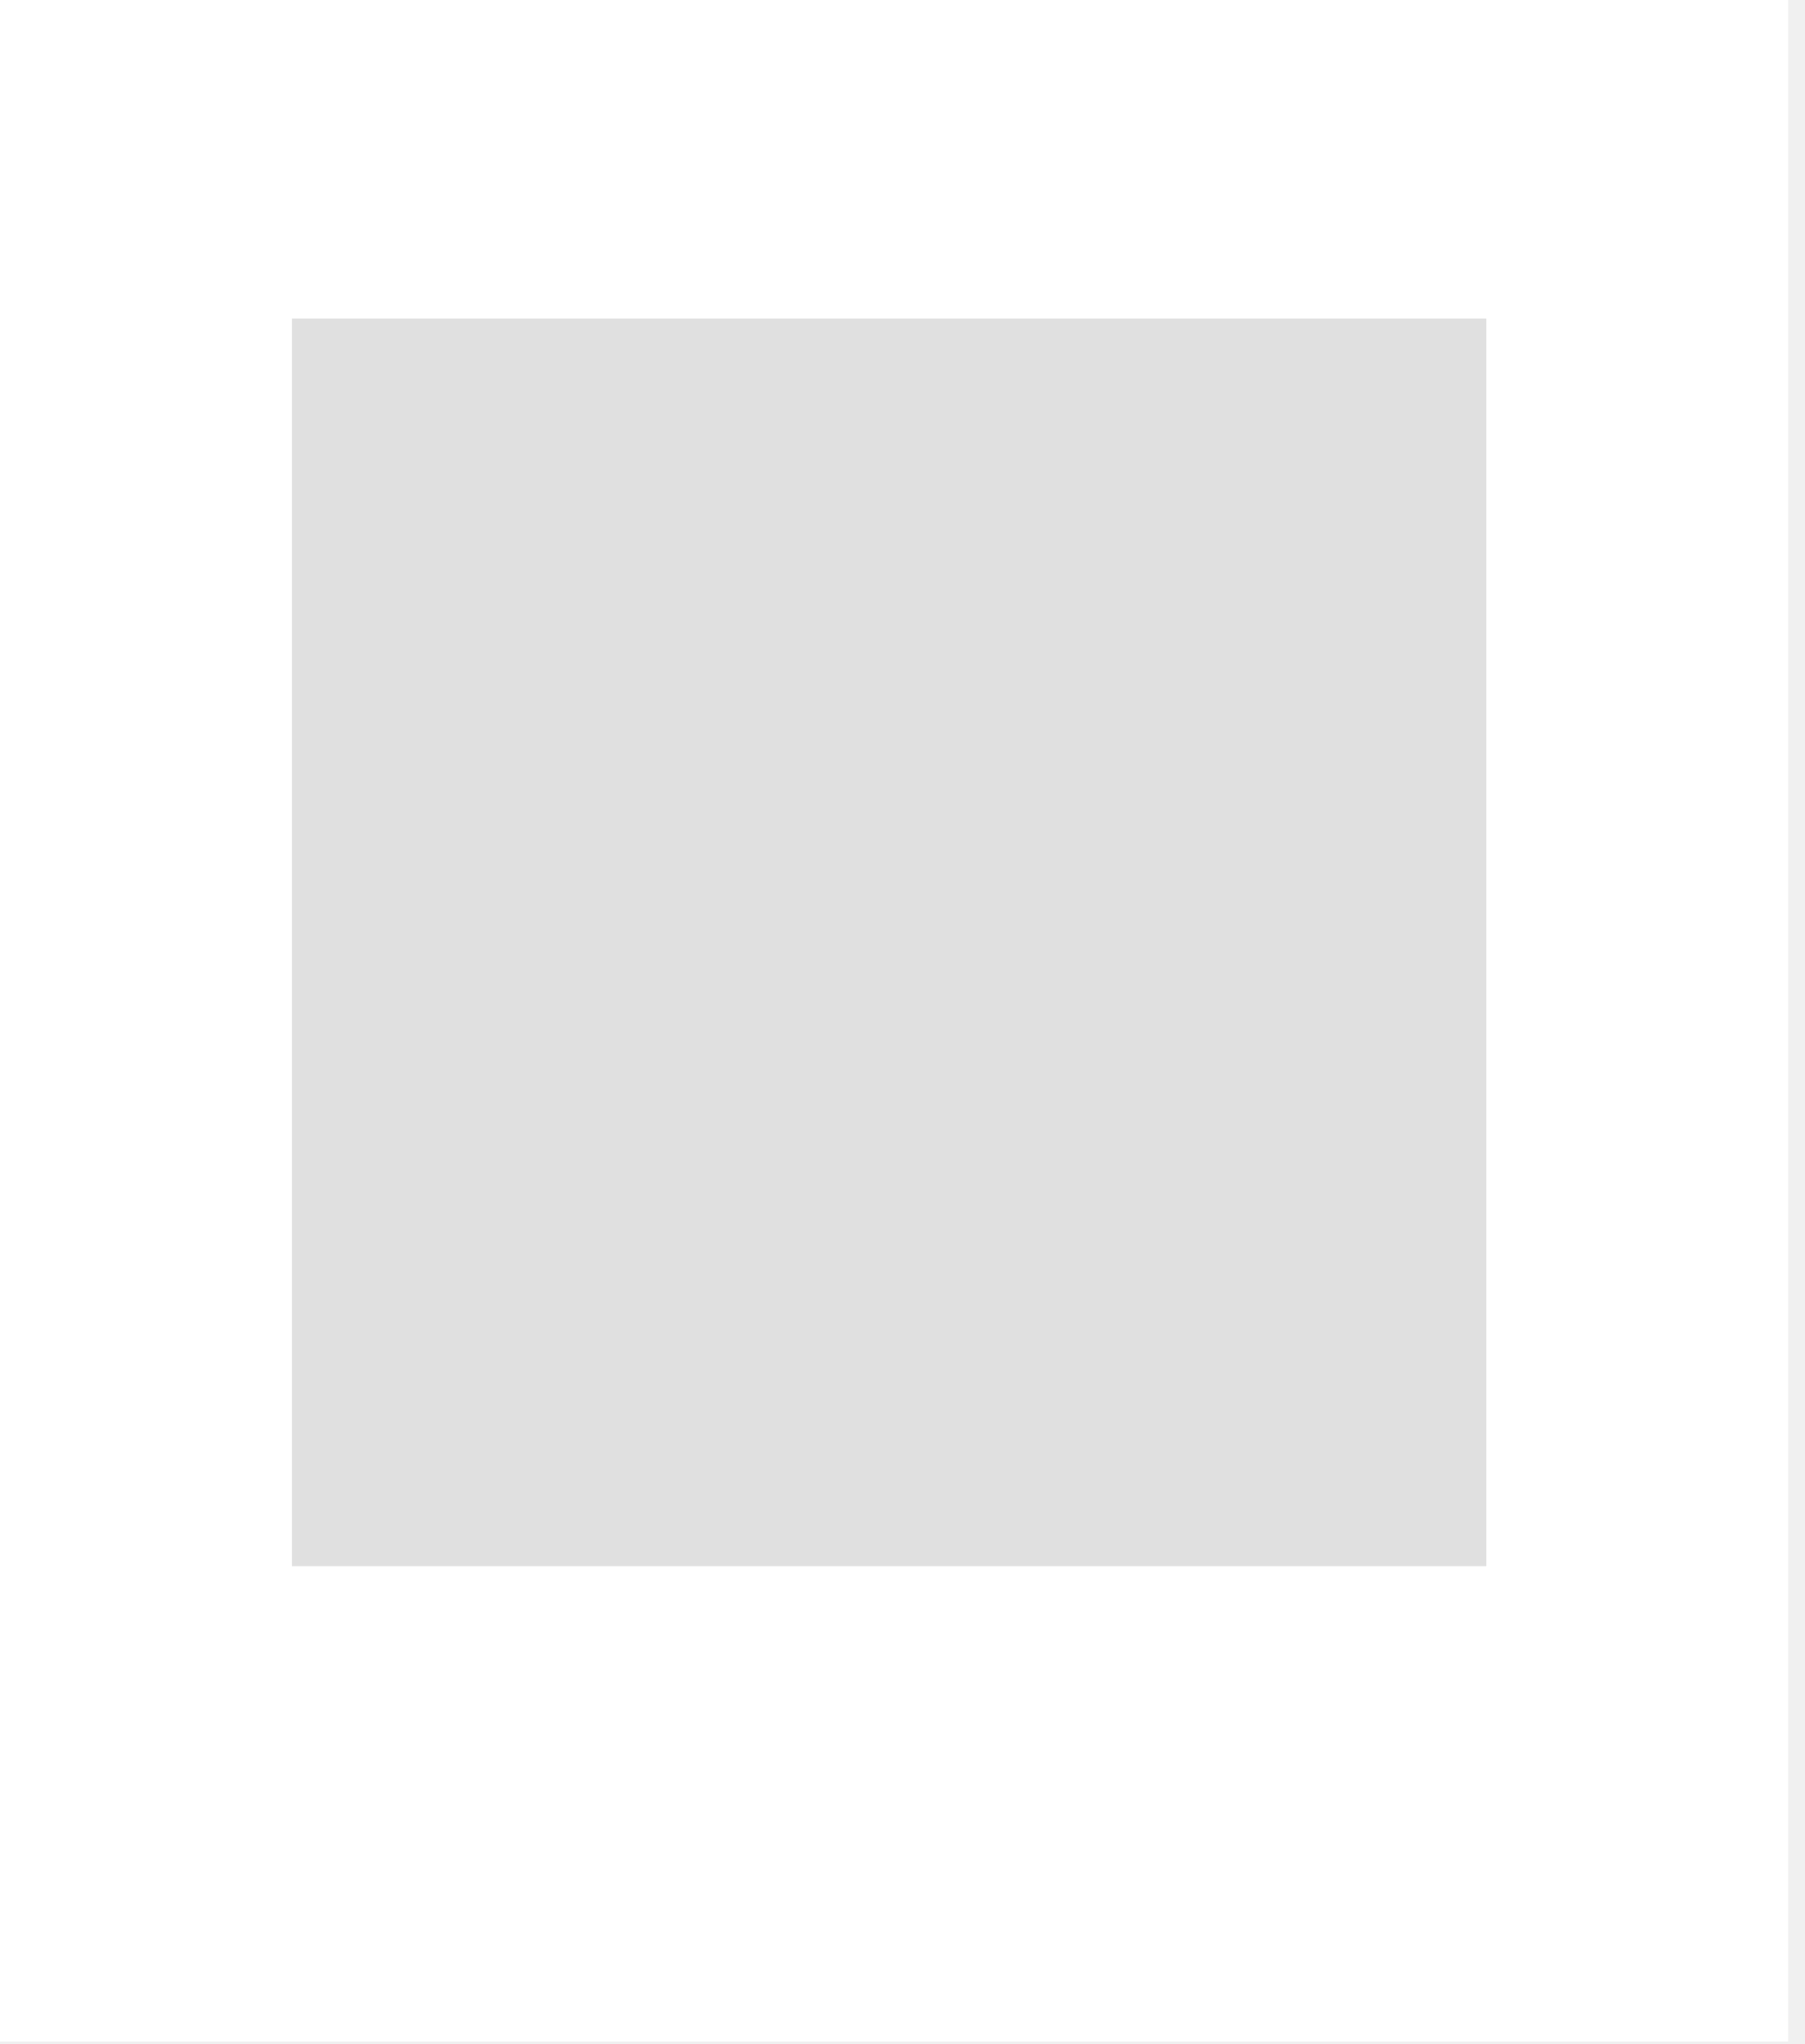
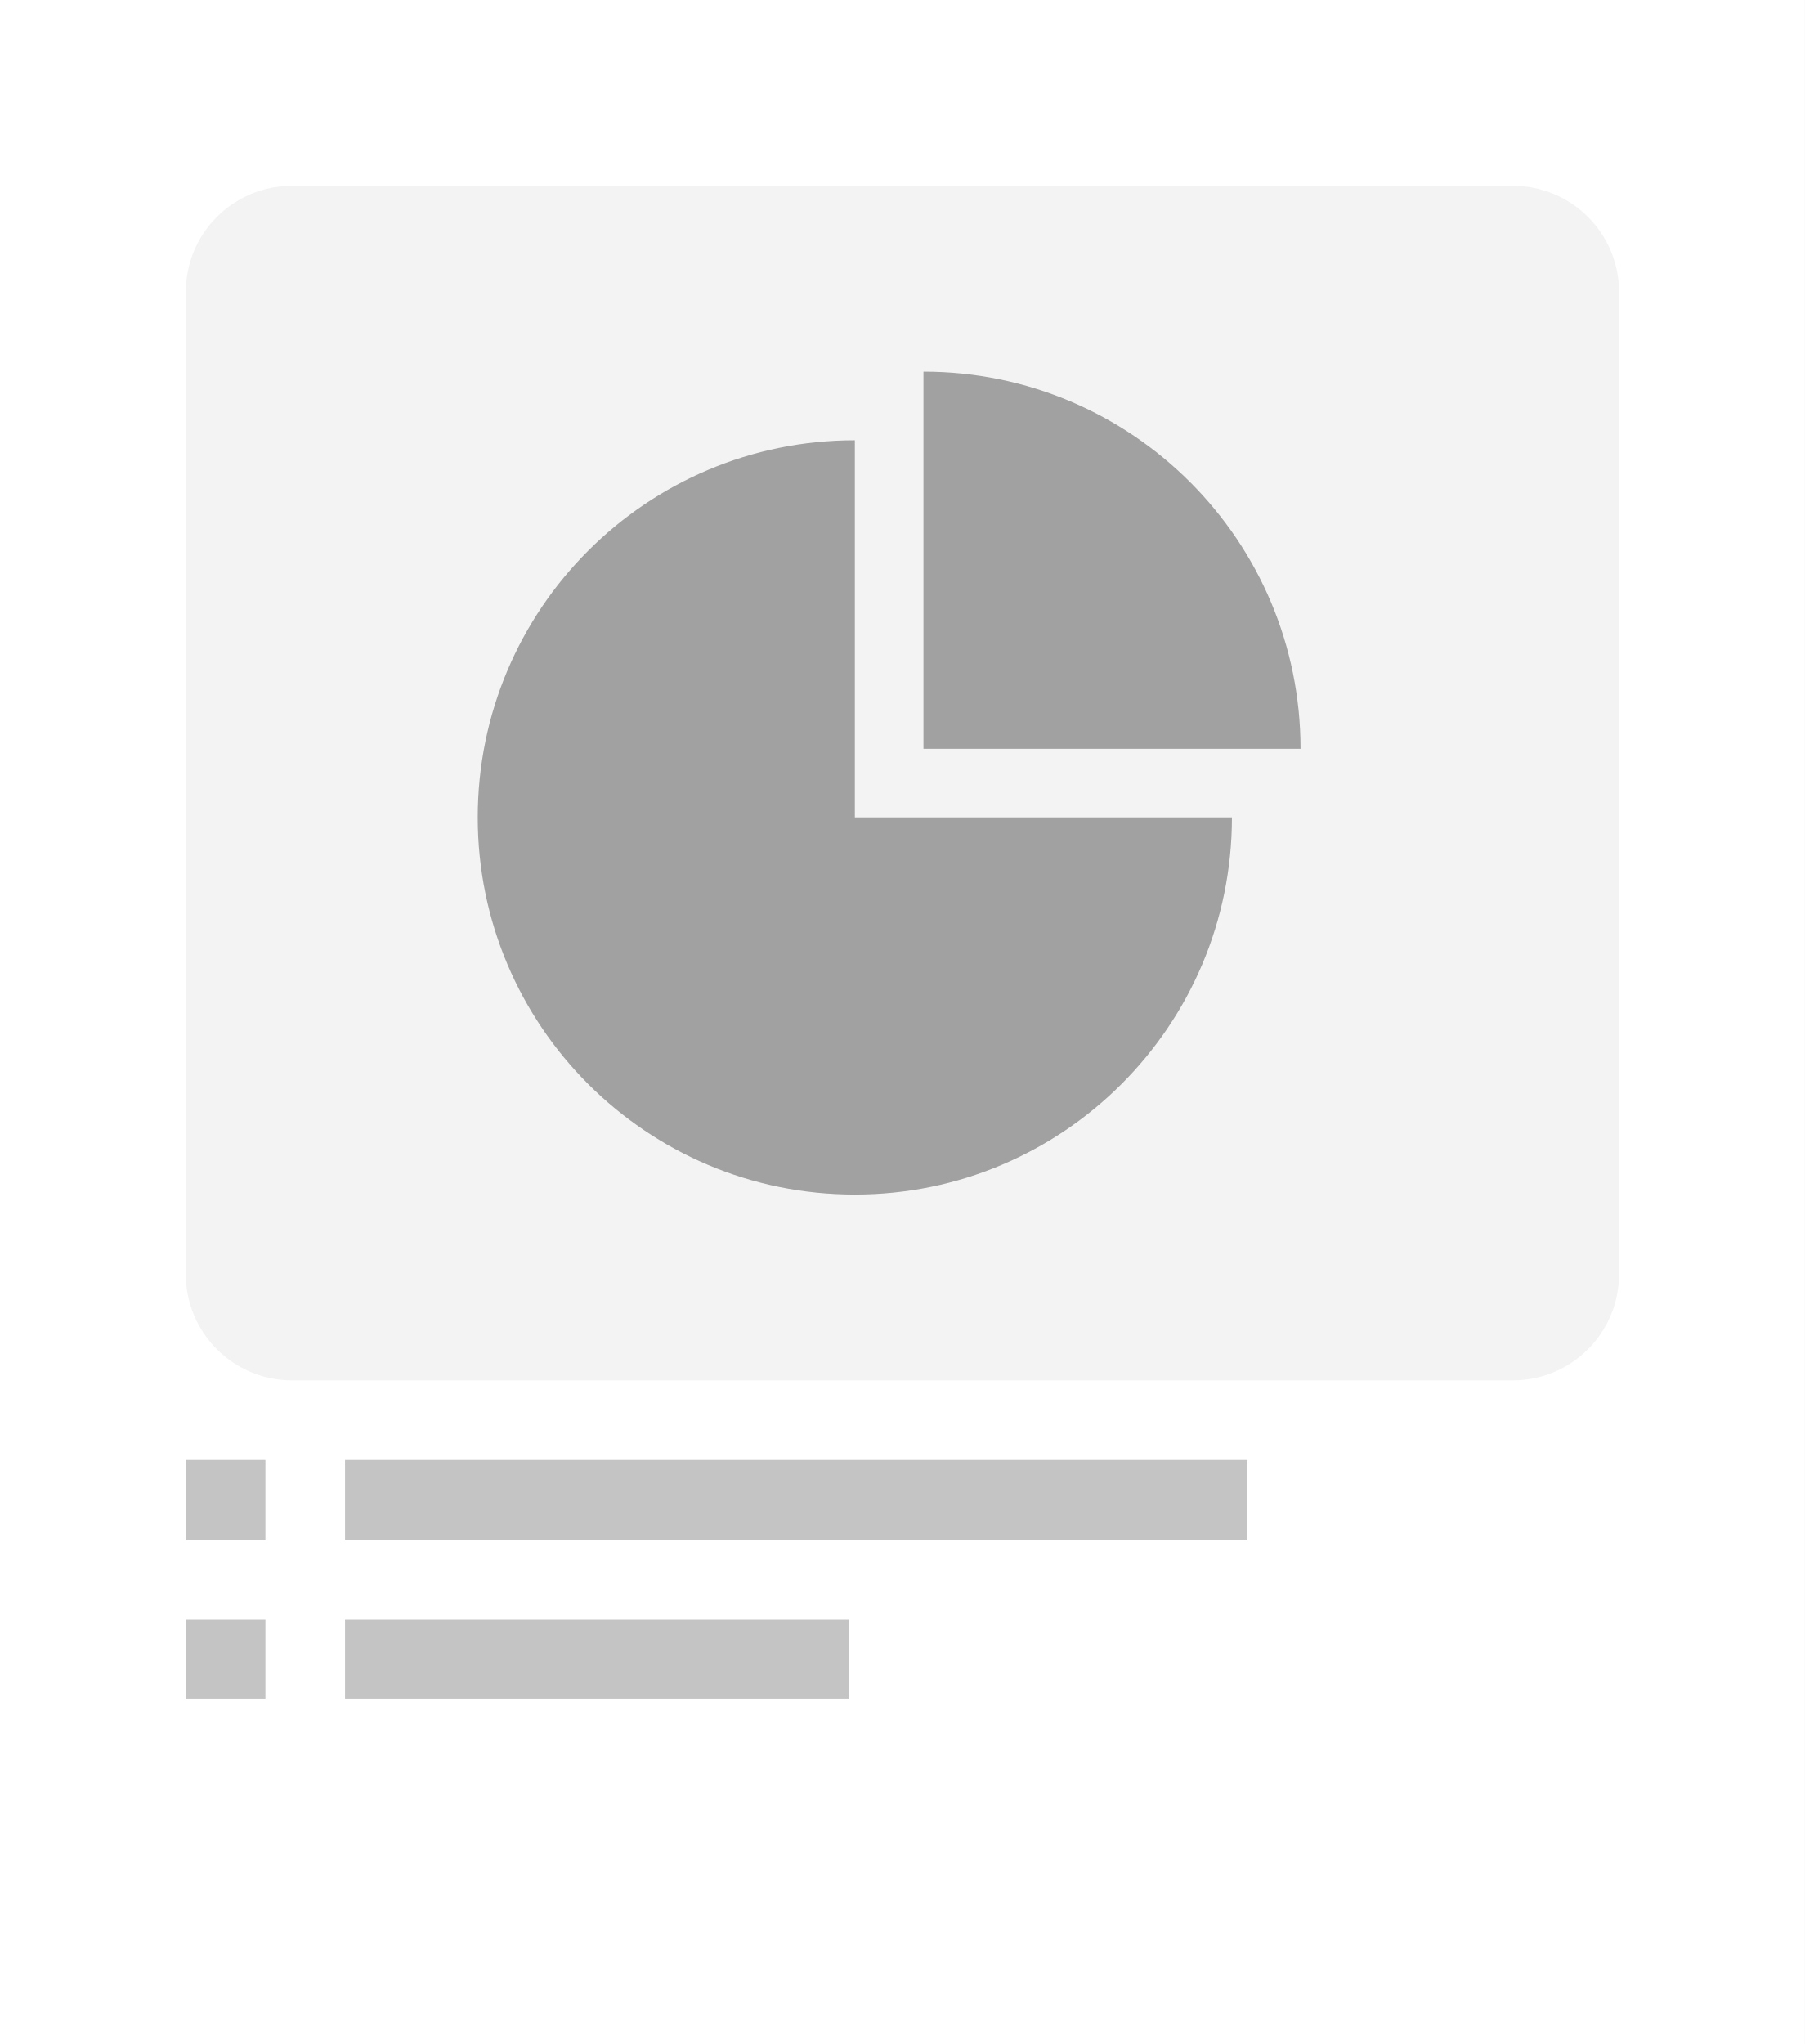
<svg xmlns="http://www.w3.org/2000/svg" width="68" height="77" viewBox="0 0 68 77" fill="none">
-   <rect width="67.372" height="76.906" fill="white" />
-   <rect x="11" y="12" width="45" height="47" fill="#E0E0E0" />
+   <rect width="68" height="77" fill="white" />
+   <rect opacity="0.2" x="7" y="7" width="54" height="45" rx="4" fill="#C4C4C4" />
+   <rect x="13" y="61" width="19" height="3" fill="#C4C4C4" />
+   <rect x="7" y="61" width="3" height="3" fill="#C4C4C4" />
+   <rect x="13" y="55" width="34" height="3" fill="#C4C4C4" />
+   <rect x="7" y="55" width="3" height="3" fill="#C4C4C4" />
+   <path d="M32.208 30.792H46.415C46.415 38.639 40.054 45 32.208 45C24.361 45 18 38.639 18 30.792C18 22.946 24.361 16.585 32.208 16.585V30.792ZM34.793 14V28.208H49C49 20.361 42.639 14 34.793 14Z" fill="#A1A1A1" />
</svg>
